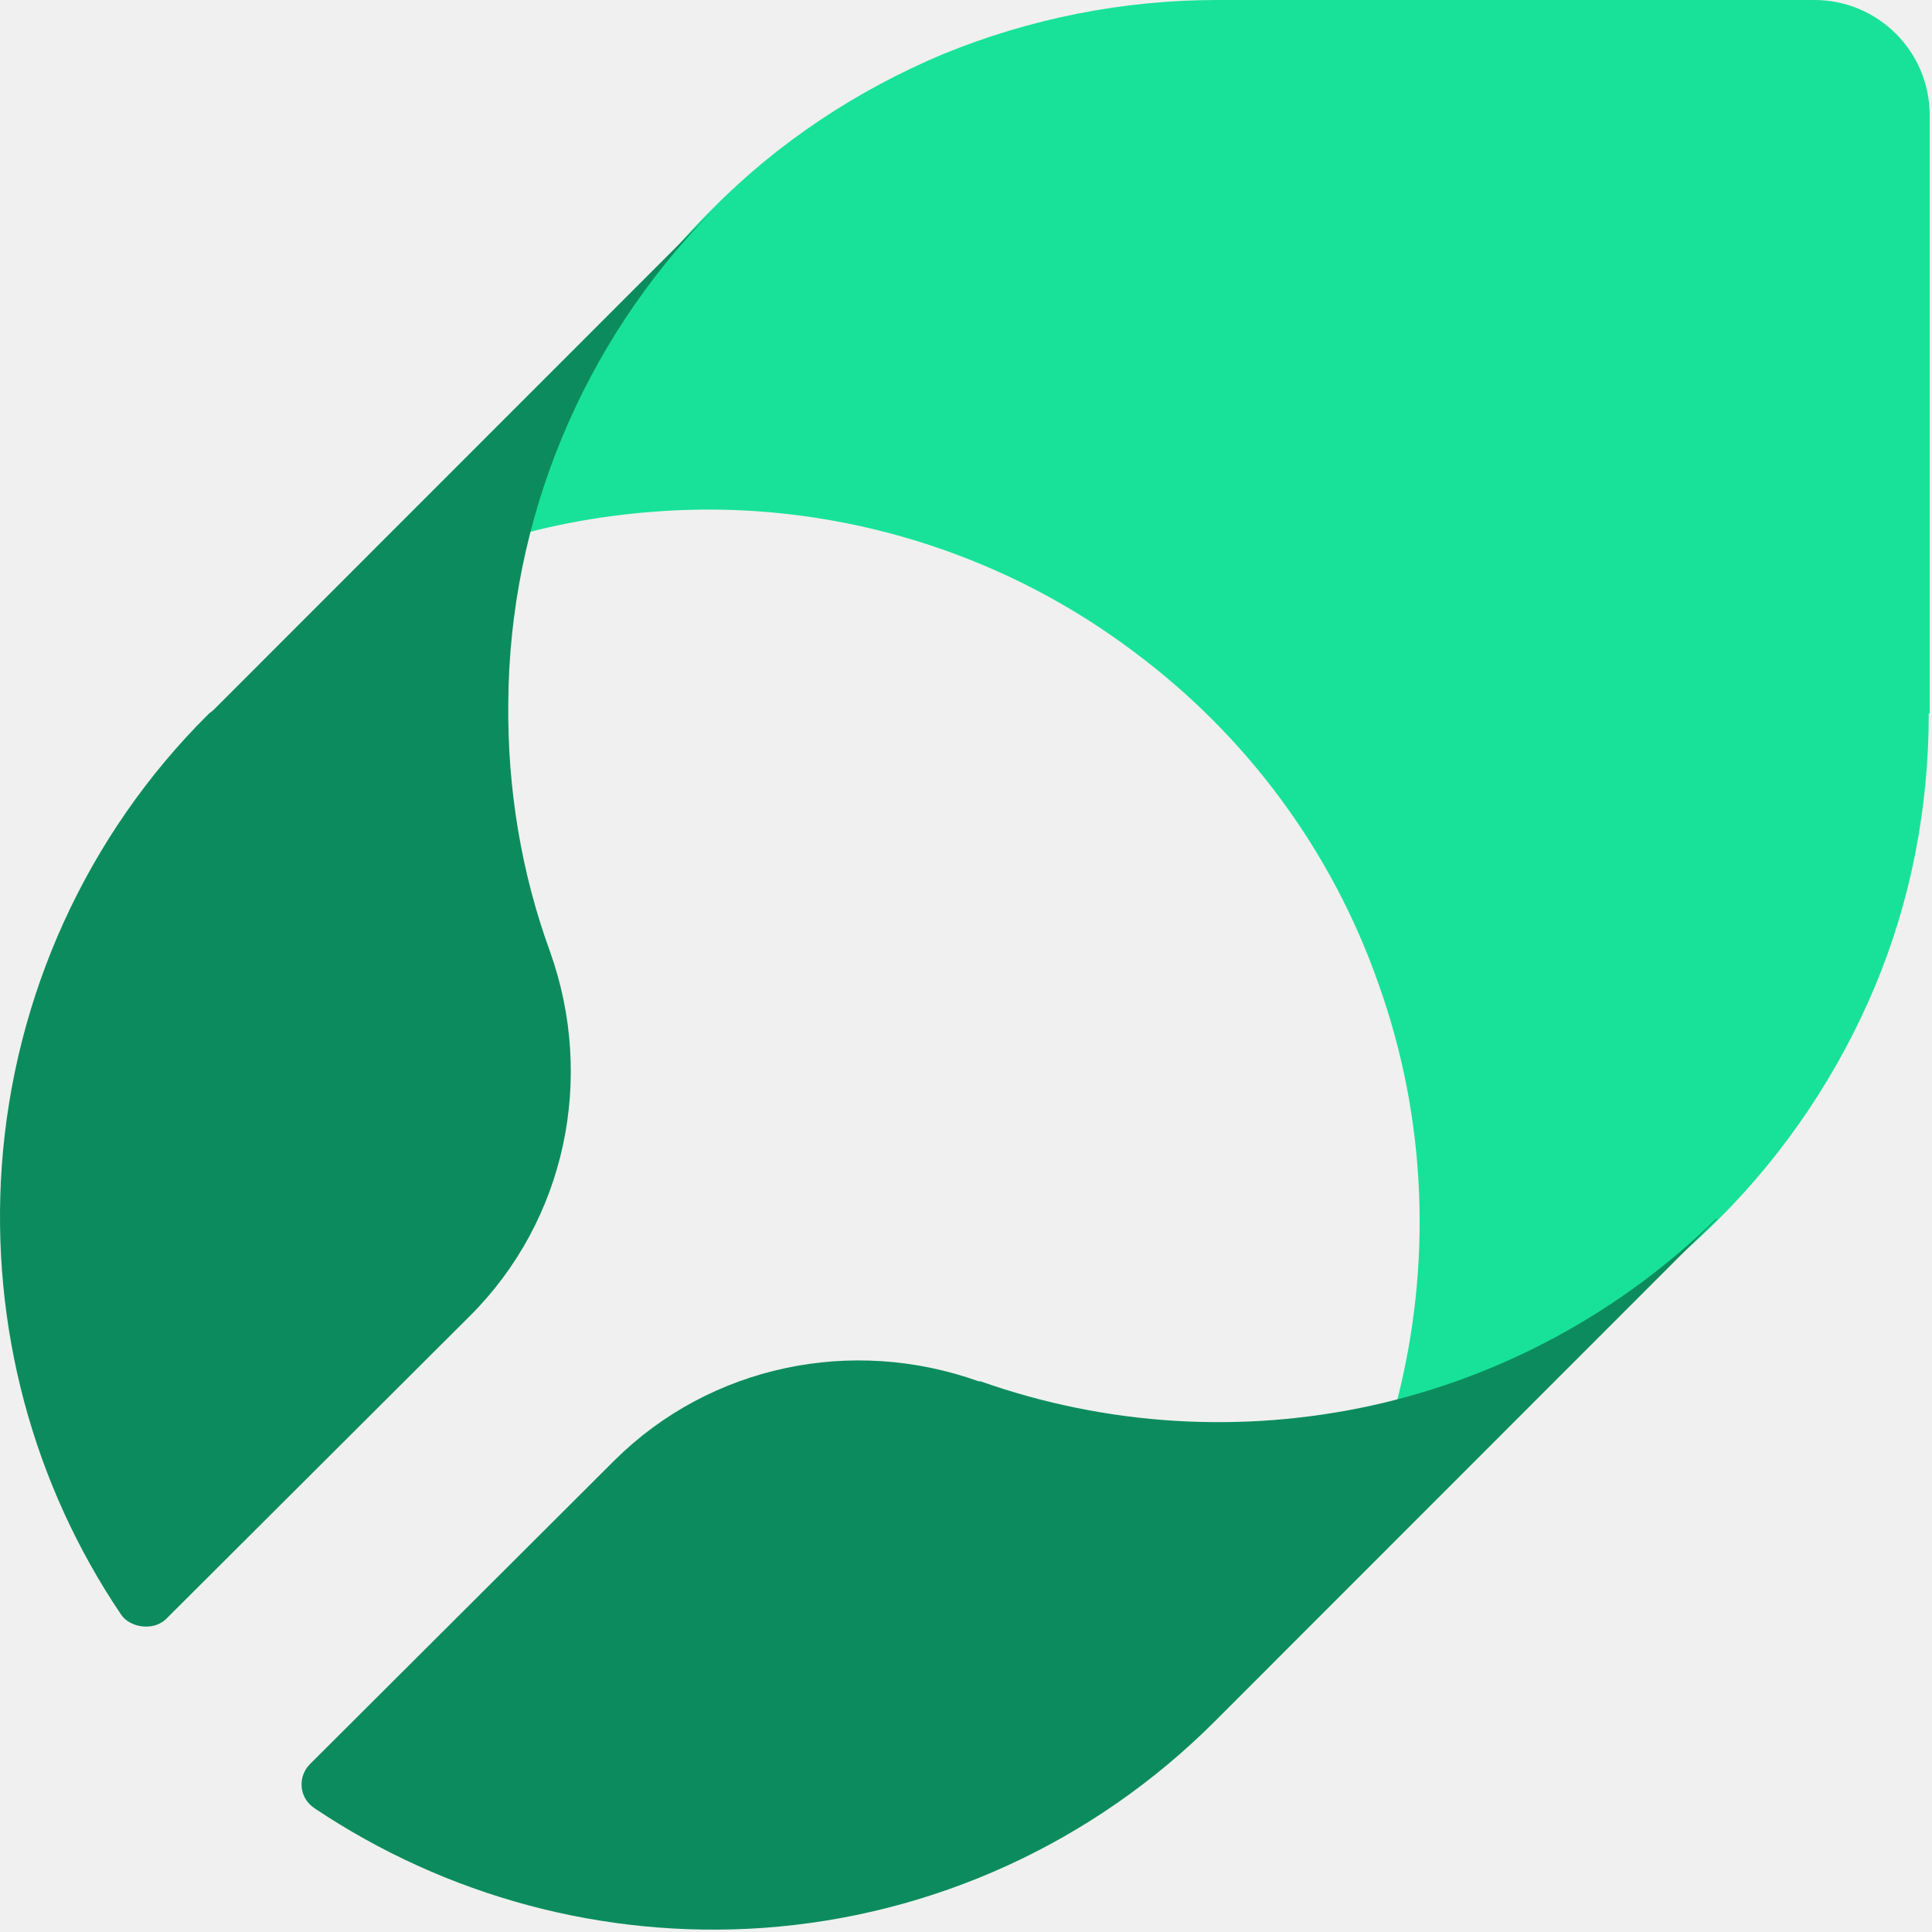
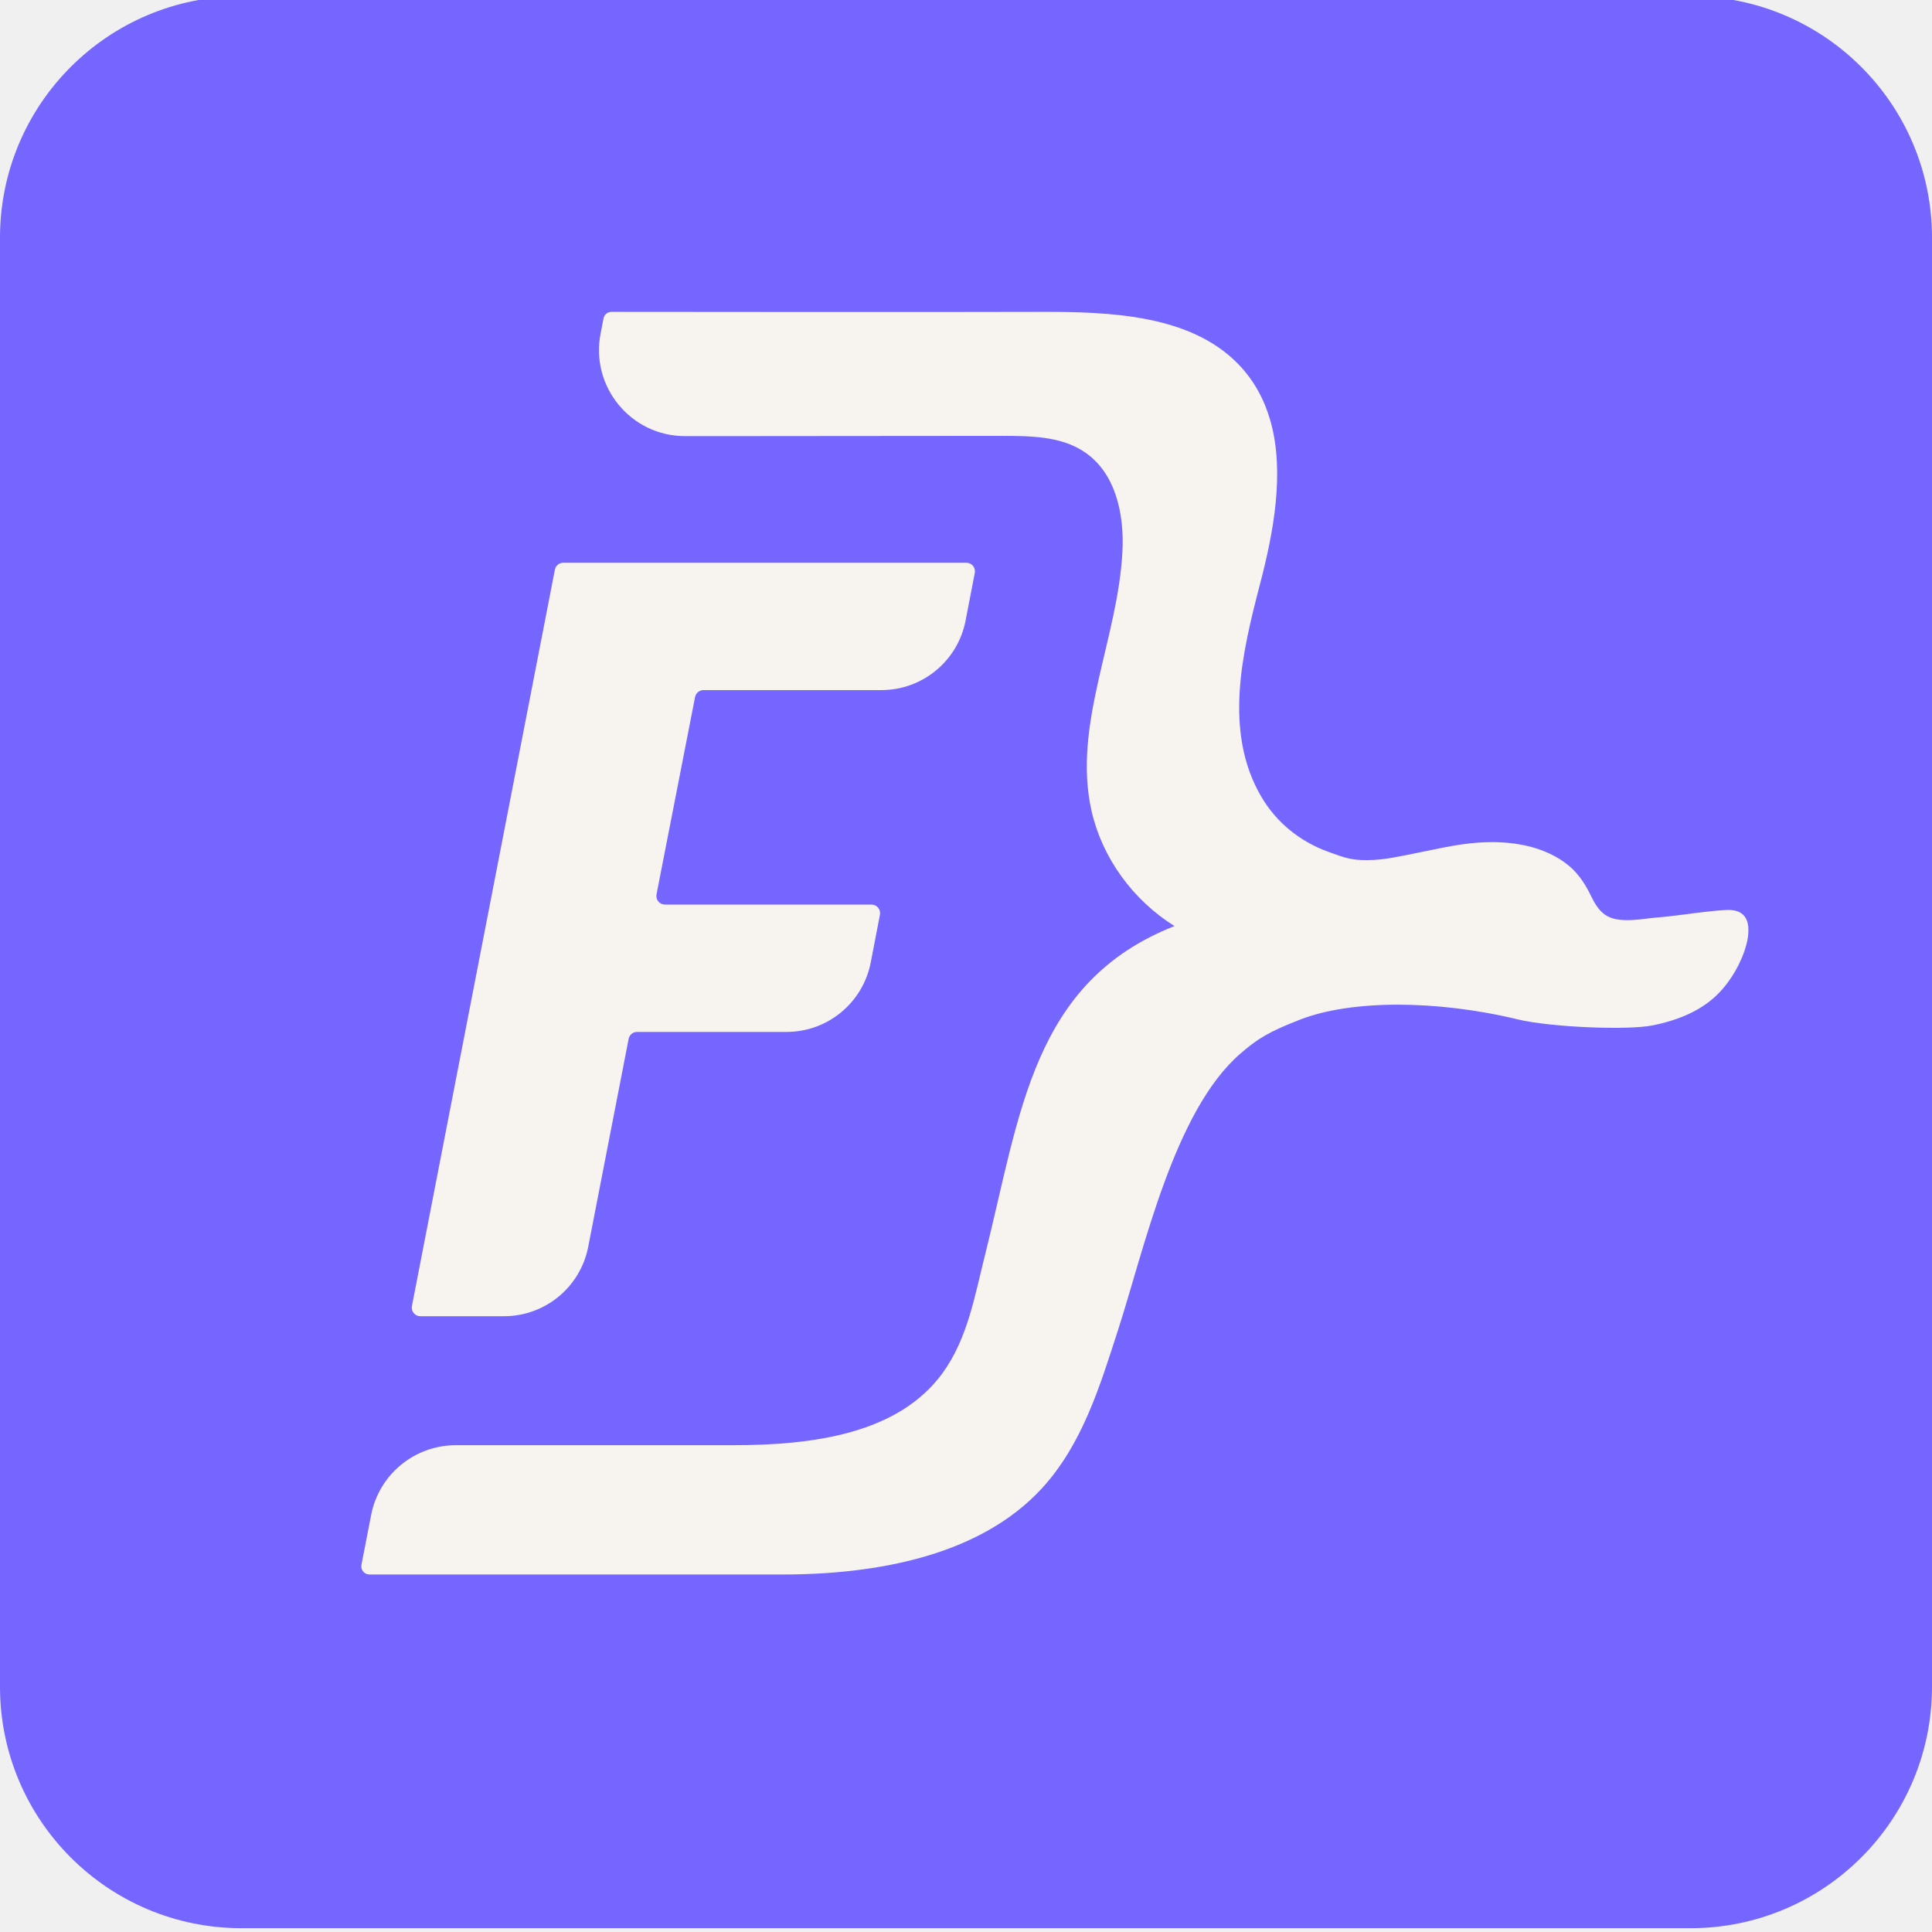
- <svg xmlns="http://www.w3.org/2000/svg" width="502" height="502" viewBox="0 0 502 502" fill="none">
-   <path d="M501.402 185.33V29.962C501.402 13.29 487.876 0 471.453 0H316.156C291.763 0 267.611 4.832 245.15 14.014C222.689 23.438 202.16 36.969 185.012 54.367L183.804 55.575C161.101 78.53 144.92 107.042 136.708 138.454C151.441 134.588 166.656 132.655 181.871 132.413C222.447 131.93 262.298 144.978 294.661 169.383C323.885 191.13 346.104 221.092 358.18 255.645C370.739 290.681 372.188 328.859 362.769 364.862C393.925 356.647 422.666 340.457 445.611 317.744L446.818 316.536C463.966 299.38 477.732 278.841 487.151 256.37C496.571 233.898 501.16 209.735 501.16 185.33H501.402Z" fill="#18E299" />
-   <path d="M132.071 182.706C132.312 135.044 151.32 89.307 184.764 55.125L55.557 184.391C55.076 184.873 54.594 185.113 54.113 185.595C22.593 216.888 3.586 258.774 0.458 303.066C-2.43 344.47 8.397 385.392 31.496 419.575C33.699 422.835 39.677 423.907 43.046 420.778L122.206 341.822C146.989 317.028 154.689 280.198 142.899 247.219C135.44 226.758 131.831 204.852 132.071 182.706Z" fill="#0C8C5E" />
-   <path d="M446.067 316.547C421.284 340.86 390.245 357.71 356.56 365.172C322.634 372.635 287.506 370.468 254.783 358.914C254.783 358.914 254.542 358.914 254.301 358.914C221.338 347.118 184.525 354.821 159.742 379.375L80.581 458.331C77.212 461.701 77.694 467.238 81.784 469.885C115.95 492.754 156.855 503.827 198.24 500.938C242.512 497.809 284.137 478.792 315.656 447.258L316.859 446.054L446.067 316.788V316.547Z" fill="#0C8C5E" />
+ <svg xmlns="http://www.w3.org/2000/svg" width="508" height="508" viewBox="0 0 508 508" fill="none">
+   <g clip-path="url(#clip0_1462_227)">
+     <rect y="-1" width="508" height="508" rx="63.5" fill="#7466FF" />
+     <path d="M459.448 247.263C459.06 249.273 458.295 251.265 457.465 253.036C456.174 255.775 454.477 258.357 452.439 260.598C447.809 265.671 441.271 268.253 434.576 269.608C427.88 270.964 407.573 270.088 399.089 268.041C377.481 262.821 355.182 262.941 341.966 268.05C333.583 271.296 330.651 273.15 326.224 276.968C308.711 292.027 300.872 328.455 293.919 349.897C289.188 364.56 284.549 379.823 273.925 391.378C257.565 409.149 230.332 414 205.635 414H97.155C95.799 414 94.775 412.773 95.043 411.436L97.588 398.35C99.654 387.689 109.005 379.998 119.869 379.998H192.706C213.732 379.998 236.234 377.056 247.891 360.963C254.43 351.916 256.311 340.711 258.985 330.051C268.346 292.728 271.454 258.219 308.822 243.5C297.811 236.621 289.806 225.499 287.021 213.27C281.902 190.694 294.011 167.962 295.136 144.897C295.634 135.075 293.319 123.999 284.697 118.549C278.656 114.722 270.91 114.611 263.652 114.611C236.409 114.639 219.182 114.657 187.504 114.676H180.145C165.897 114.685 155.199 101.691 157.919 87.71L158.685 83.745C158.879 82.721 159.745 82.002 160.778 82.002C177.637 82.002 241.602 82.103 273.695 82.002C292.222 81.956 313.036 82.822 325.579 95.724C329.738 100.013 332.394 104.992 333.962 110.387C334.035 110.6 334.091 110.83 334.155 111.051C337.752 124.267 334.921 139.852 331.296 153.621C326.63 171.531 321.632 192.345 331.628 209.461C335.603 216.258 341.828 221.293 349.224 223.959C353.356 225.453 355.126 226.2 359.516 226.163C361.711 226.144 363.897 225.923 366.064 225.536C370.38 224.779 375.074 223.728 378.966 222.963C380.829 222.594 382.701 222.262 384.591 221.994C389.719 221.275 395.206 221.137 400.426 222.179C404.253 222.944 407.988 224.355 411.188 226.605C414.591 229.003 416.602 231.982 418.391 235.671C419.396 237.737 420.641 239.83 422.67 240.909C426.303 242.846 431.938 241.545 435.848 241.232C439.915 240.909 443.955 240.273 448.012 239.802C449.986 239.572 451.959 239.369 453.942 239.277C455.501 239.203 457.198 239.406 458.369 240.559C459.208 241.388 459.605 242.587 459.697 243.768C459.78 244.911 459.678 246.083 459.457 247.254L459.448 247.263Z" fill="#F7F3EF" />
+     <path d="M182.762 183.279L172.626 235.163C172.359 236.556 173.42 237.847 174.84 237.847H229.158C230.579 237.847 231.639 239.138 231.372 240.531L228.955 253.054C226.908 263.66 217.621 271.333 206.822 271.333H167.508C166.429 271.333 165.498 272.098 165.295 273.159L154.662 327.846C152.605 338.443 143.318 346.088 132.528 346.088H110.524C109.104 346.088 108.044 344.797 108.311 343.404L145.901 149.794C146.103 148.733 147.035 147.968 148.114 147.968H254.095C255.515 147.968 256.576 149.259 256.308 150.651L253.892 163.175C251.845 173.781 242.558 181.453 231.759 181.453H184.984C183.905 181.453 182.974 182.219 182.771 183.279H182.762Z" fill="#F7F3EF" />
+   </g>
+   <defs>
+     <clipPath id="clip0_1462_227">
+       <rect width="508" height="508" fill="white" />
+     </clipPath>
+   </defs>
</svg>
